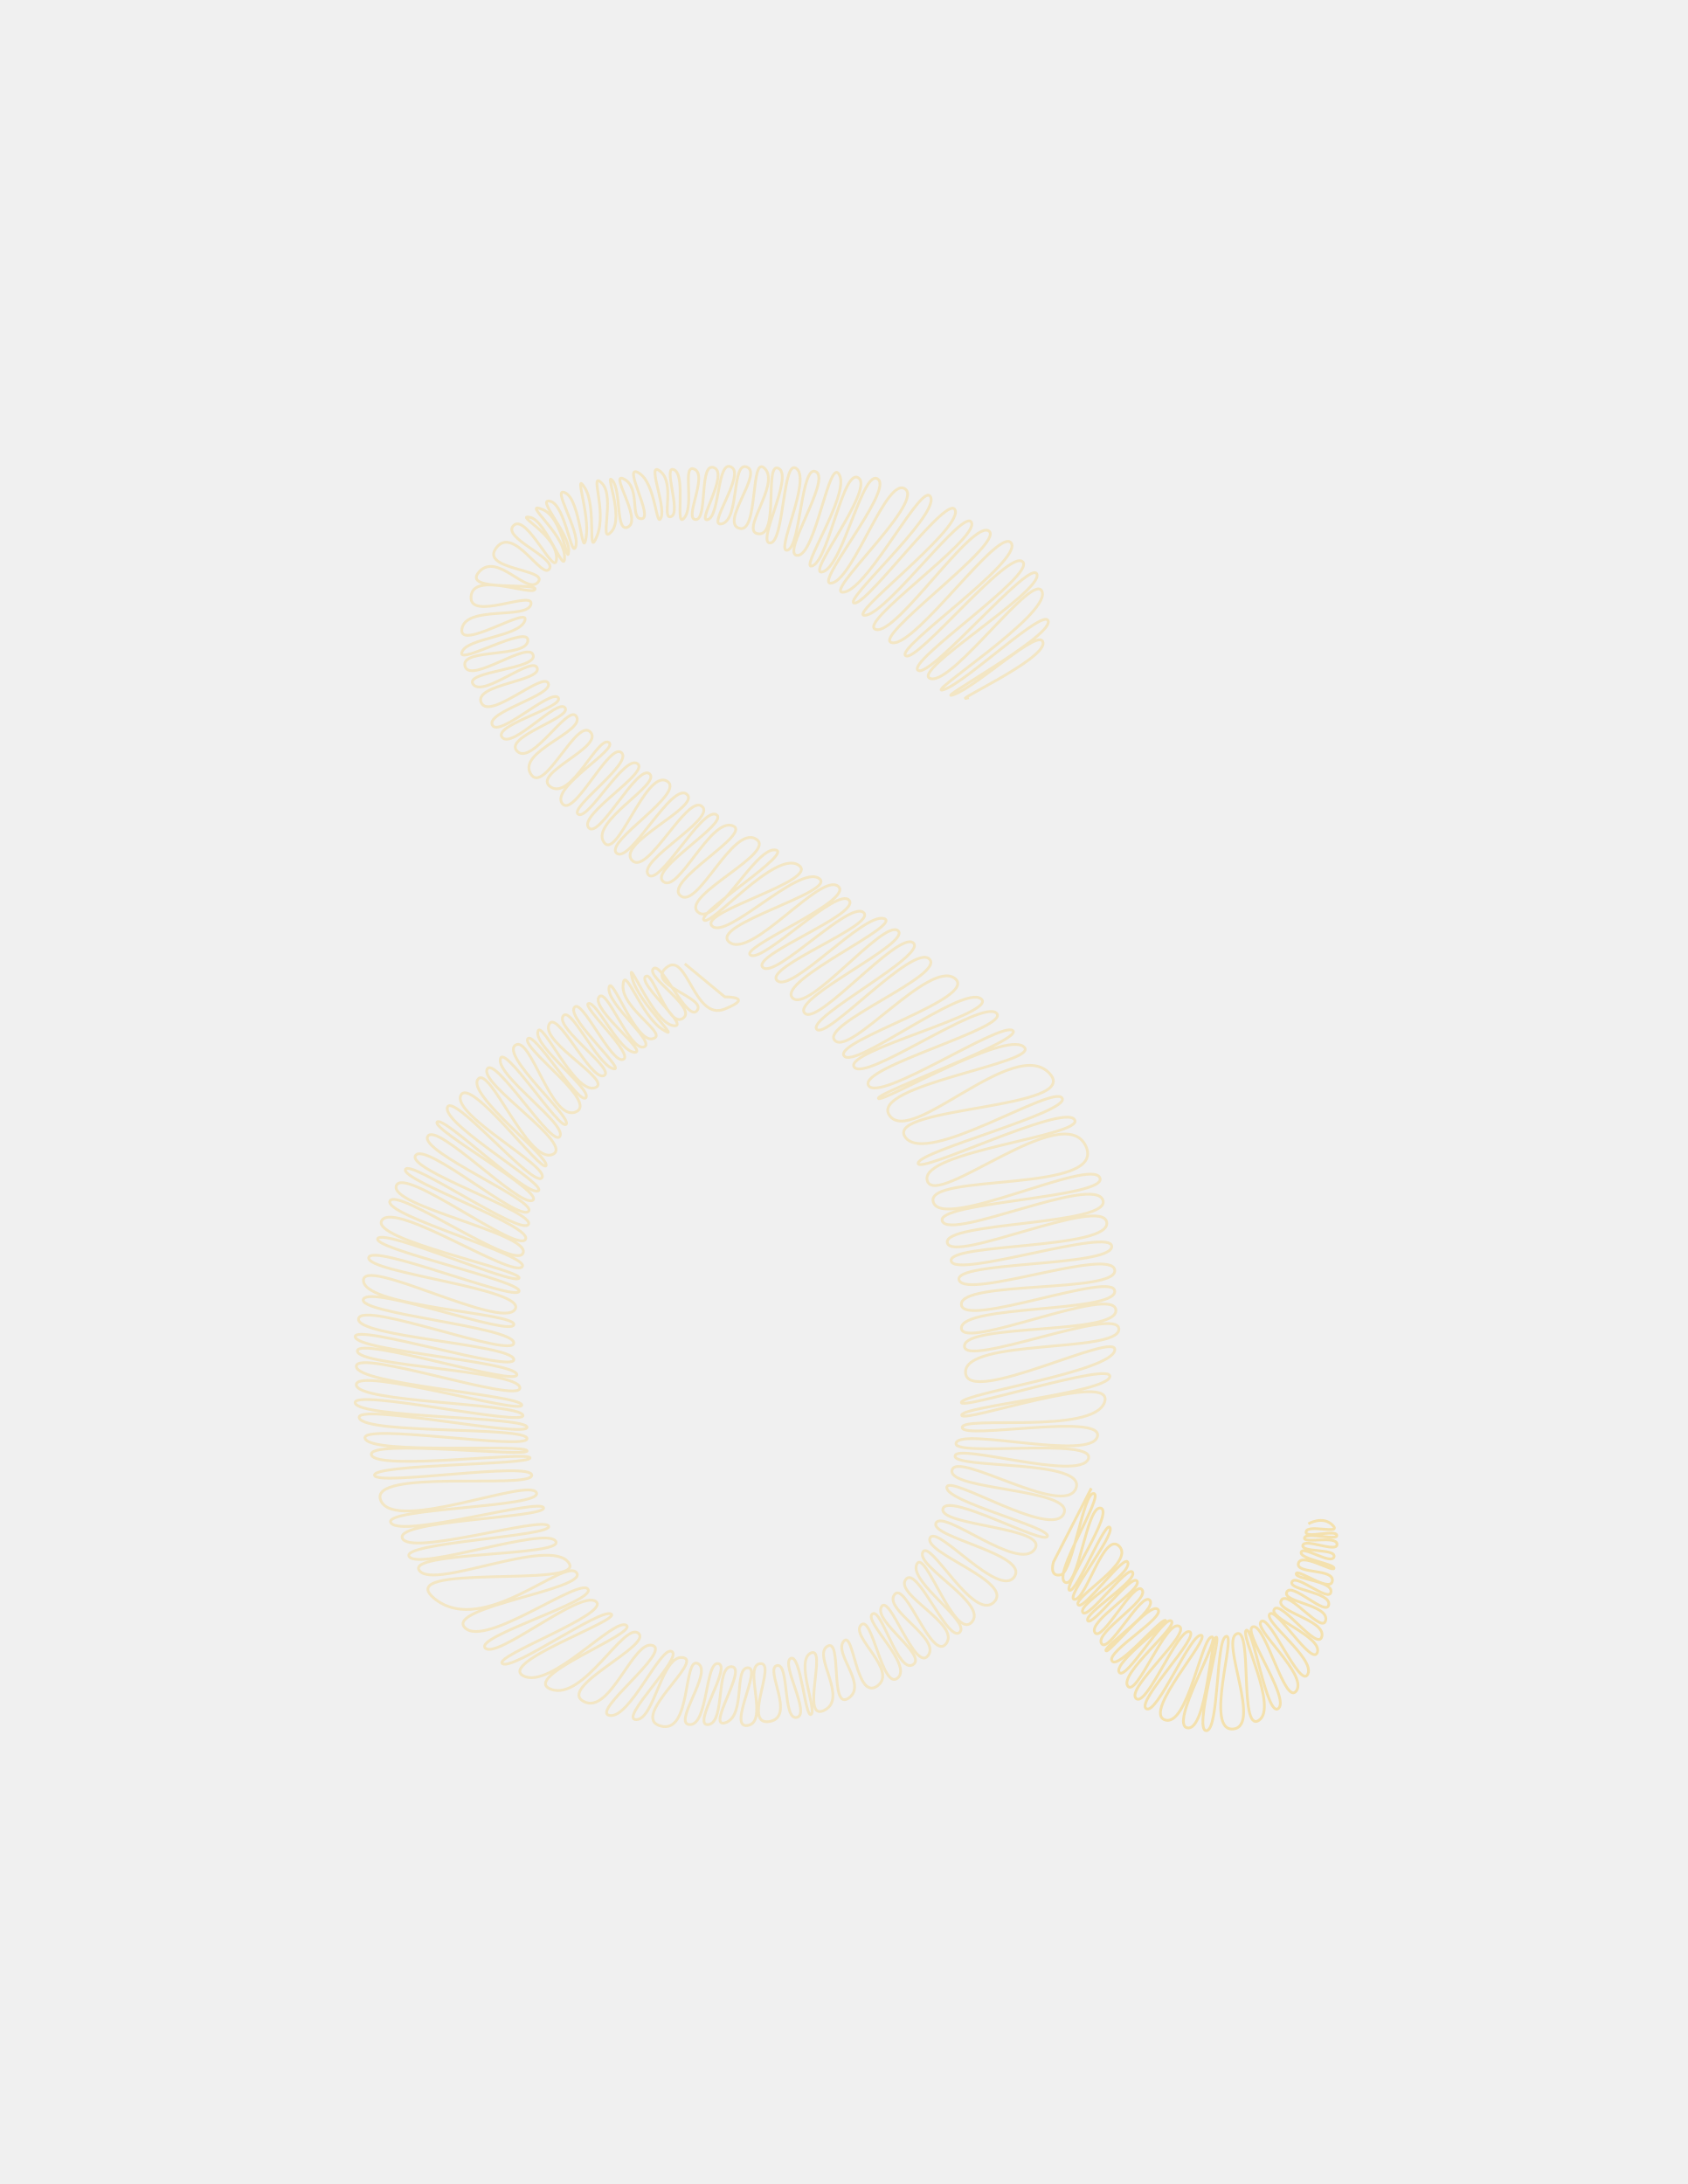
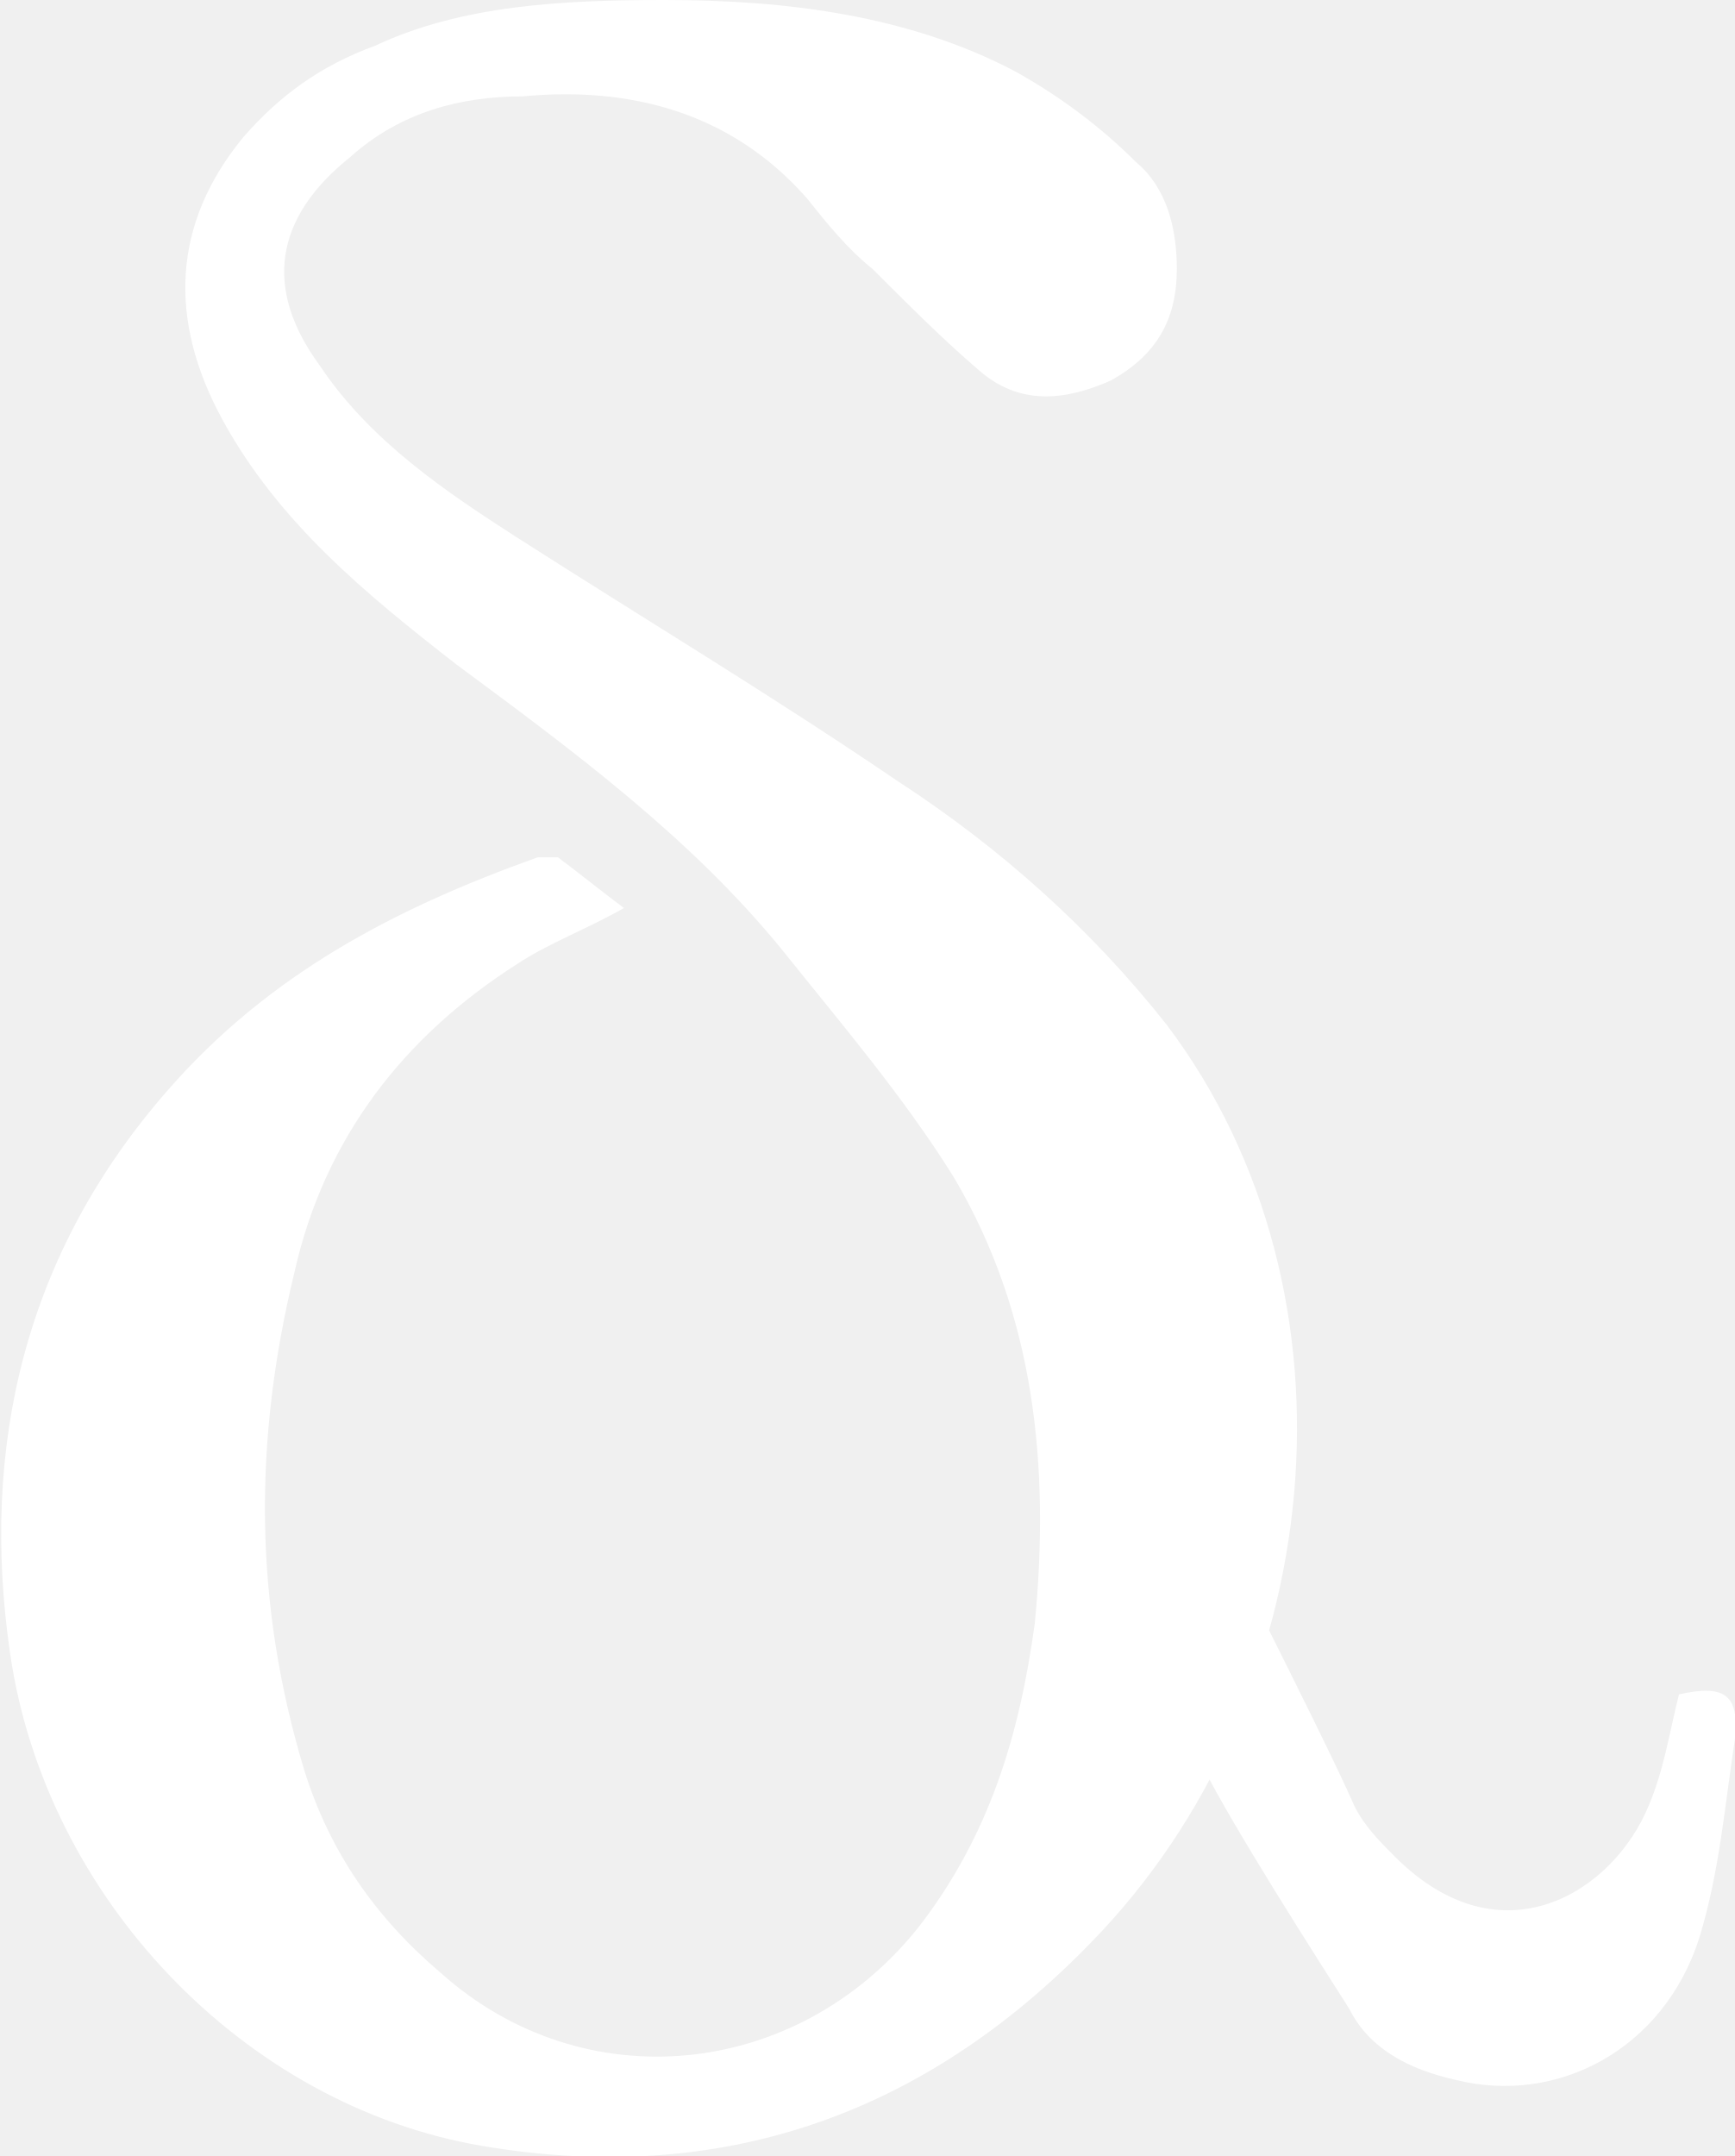
- <svg xmlns="http://www.w3.org/2000/svg" version="1.1" id="Layer_1" x="0px" y="0px" viewBox="0 0 612 792" enable-background="new 0 0 612 792" xml:space="preserve">
+ <svg xmlns="http://www.w3.org/2000/svg" version="1.1" id="Layer_1" x="0px" y="0px" viewBox="0 0 34.2 42.5" style="enable-background:new 0 0 34.2 42.5;" xml:space="preserve">
+   <style type="text/css">
+ 	.st0{fill:#FFFFFF;}
+ </style>
  <g>
-     <path opacity="0.2" fill="none" stroke="#FEBE14" stroke-miterlimit="10" d="M248.3,349.5l14.5,12c0,0,11.2-0.1,0,4.4   c-11.2,4.6-13.6-21.3-21.2-15c-7.6,6.3,14.6,10.8,11.2,15.5c-3.4,4.8-13-18.1-15.9-15.1c-2.9,2.9,16.2,14.4,10.7,18   c-5.5,3.7-11-18-13.6-15.1c-2.6,2.9,17.3,19.2,9.9,17.7c-7.4-1.5-16.9-26.5-14.7-17.3c2.2,9.2,19,23.9,11,18.7   c-8-5.1-13.9-24.3-14.3-15.8c-0.4,8.5,16.9,17.7,10.7,19.2c-6.3,1.5-15.1-24.3-15.8-18.4c-0.7,5.9,17.7,20.3,12.5,21.4   c-5.2,1.1-13.6-22.5-16.2-18c-2.6,4.4,18.4,20.3,12.9,19.9c-5.5-0.4-13.6-18.4-16.6-17.7c-2.9,0.7,16.9,18.8,12.5,20.3   c-4.4,1.5-15.1-22.8-17.7-18.8c-2.6,4.1,19.9,23.9,14,22.1c-5.9-1.8-15.6-23.5-18.1-18.9c-2.5,4.5,19.6,19.6,14.8,21.5   c-4.8,1.8-17.3-25-19.9-18.4c-2.6,6.6,23.9,20.6,16.6,22.8c-7.4,2.2-19.5-25.8-20.6-20.3c-1.1,5.5,20,21.2,17.4,23.9   c-2.6,2.6-19.2-25-21.1-21.3c-1.8,3.7,26.2,23.2,17.3,26.5c-8.8,3.3-16.2-28-21.7-24.3c-5.5,3.7,20.6,26.2,18.4,28.7   c-2.2,2.6-22.8-29.8-23.9-23.6c-1.1,6.3,24.3,23.6,21.6,28c-2.8,4.4-23.8-29.9-26.4-24.3c-2.6,5.5,32.4,27.6,23.6,30.9   c-8.8,3.3-22.8-32.8-26.9-27.3c-4.1,5.5,26.2,28.4,24.7,31.3c-1.5,2.9-27.5-32.5-30.9-25.5c-3.4,7.1,32.3,25.8,29.4,29.9   c-2.9,4.1-32.8-31.7-34.3-25.4c-1.5,6.3,37.6,28.7,32.8,30.2c-4.8,1.5-34.3-27.6-36.5-25c-2.2,2.6,39.4,25.8,34.6,28.4   c-4.8,2.6-34.8-28.7-38-23.2c-3.2,5.5,40.2,23.6,36.5,27.2c-3.7,3.7-37.2-25.4-40.9-20.3s43.5,20.6,40.9,25   c-2.6,4.4-43.1-23.9-44.6-19.9c-1.5,4.1,46.8,20.6,43.5,25.4c-3.3,4.8-44.2-26.9-46.8-19.5c-2.6,7.4,48.3,17.3,46,24.3   c-2.2,7-45.7-23.9-48.3-18.8c-2.6,5.2,51.6,19.9,47.9,23.9c-3.7,4.1-46-23.9-50.8-16.9c-4.8,7,51.2,18.1,49.7,21   c-1.5,2.9-48.6-18-51.2-14.4c-2.6,3.7,52.7,15.5,51.2,19.2c-1.5,3.7-53.8-17.7-54.5-12.2c-0.7,5.5,58.2,11.4,53,18.8   c-5.2,7.4-56-19.9-54.9-10.3c1.1,9.6,55.6,11.4,54.5,15.8c-1.1,4.4-51.6-14.5-54.5-9.3c-2.9,5.2,54.5,10,54.5,15.9   c0,5.9-55-15.5-56.3-8.8c-1.2,6.6,55.1,9.2,56.3,14.7c1.1,5.5-58.2-13.3-57.5-8.1c0.7,5.2,57.5,8.8,58.6,13.6   c1.1,4.8-57.5-14-57.8-8.5c-0.4,5.5,58.2,7,58.9,13.3c0.7,6.3-59.3-14.4-59.3-7.7c0,6.6,59.7,10.3,60,14c0.4,3.7-59.7-14-60-7.4   c-0.4,6.6,58.9,6.6,60.4,11.1c1.5,4.4-62.3-9.9-60.8-4.4c1.5,5.5,62.3,4.8,62.3,8.8c0,4-63.4-9.2-60.8-3.3   c2.6,5.9,60.8,2.9,60.8,7.4c0,4.4-61.1-5.9-58.7,0c2.3,5.9,57.6,1.8,58.7,4.4c1.1,2.6-58.2-4.4-56.4,1.5c1.8,5.9,57.5-1.5,57.5,1.1   s-57.1,2.2-56.4,6.3c0.7,4,57.2-5.2,57,0c-0.2,5.2-59.9-2.6-54.7,9.2c5.2,11.8,53.8-8.5,56.4-2.9c2.6,5.5-56.7,5.5-52.7,11   c4.1,5.5,54.5-9.2,55.3-5.5c0.7,3.7-53.8,4.4-51.2,11c2.6,6.7,50.8-8.1,53-4.4c2.2,3.7-54.2,6-50.5,11.1   c3.7,5.1,49.5-11.1,53.1-5.6c3.5,5.6-54.9,3.7-49.4,10.7c5.5,7,47.1-12.5,54.1-2.9c7,9.6-65.9-0.4-48.3,13.3   c17.7,13.6,47.1-15.5,51.2-9.6c4.1,5.9-47.9,12.5-40.5,19.9c7.4,7.4,41.6-18.4,44.6-14c2.9,4.4-41.6,17.3-37.2,21.4   c4.4,4,34.6-21.4,40.1-16.9c5.5,4.4-37.6,19.9-33.9,22.5c3.7,2.6,35.7-20.3,39.4-18c3.7,2.2-41.6,17.7-31.7,22.5   c9.9,4.8,32.8-21.4,37.2-18.4c4.4,2.9-39,18.8-27.3,23.2c11.8,4.4,26.5-24.7,31.7-20.3c5.2,4.4-29.5,19.5-19.9,24.7   c9.6,5.2,18-22.5,25-20.3c7,2.2-22.8,24.3-15.5,25.4c7.4,1.1,18.4-25.4,22.5-23.2c4.1,2.2-19.5,24.7-12.9,24.7   c6.6,0,9.2-23.6,16.9-22.5c7.7,1.1-19.5,21.6-8.1,24.8c11.4,3.2,8.1-25.5,13.6-22.6c5.5,3-9.6,22.1-2.9,22.1   c6.6,0,5.5-23.2,10.3-22.1c4.8,1.1-9.9,22.8-3.7,22.1c6.3-0.7,2.6-21.4,8.5-21c5.9,0.4-9.6,22.8-2.2,20.3   c7.4-2.6,2.9-19.9,8.1-19.9c5.2,0-7.7,22.3,0,20.9c7.7-1.4-1.8-21.7,4.4-22.4c6.3-0.7-6.6,22.5,3.3,21c9.9-1.5-1.8-19.2,2.8-20.3   c4.6-1.1,2,19.9,7.2,18.8c5.2-1.1-5.9-19.5-2.2-21.4c3.7-1.8,5.2,21.7,7.4,20.3c2.2-1.5-5.9-19.8,0-22.3c5.9-2.4-4,25.2,4.8,20.8   c8.8-4.4-4.4-19.9,1.1-23.2c5.5-3.3,0.7,23.6,7.7,18.8c7-4.8-5.5-16.2-1.8-20.6c3.7-4.4,4.4,21.7,12.2,16.2   c7.7-5.5-9.9-18-5.9-22.1c4.1-4.1,7.7,23.9,13.3,19.2c5.5-4.8-12.5-20.6-9.2-23.2c3.3-2.6,9.2,21.7,14.7,18.4   c5.5-3.3-14.4-15.8-11.4-21c2.9-5.2,12.2,23.9,16.9,17.7c4.8-6.3-16.2-16.6-12.2-22.1c4-5.5,13.6,24.7,18.8,17.7   c5.2-7-18.8-17.7-14.7-23.2c4.1-5.5,15.1,22.8,19.5,19.2c4.4-3.7-18.4-18.4-15.5-24.7c2.9-6.3,13.6,27.6,19.9,21   c6.3-6.6-20.3-20.3-17.7-25.4c2.6-5.2,18.4,25.4,25.8,18.1c7.4-7.4-25.4-17.7-23.2-23.2c2.2-5.5,25,22.1,30.6,14   c5.5-8.1-30.9-14.4-28.4-19.5c2.6-5.2,29.8,17.7,35.7,9.6c5.9-8.1-34.6-8.5-33.2-14.7c1.5-6.3,36.8,13.3,37.9,9.9   c1.1-3.3-36.8-12.5-36.5-17.7c0.4-5.2,37.9,18.8,42.4,9.6c4.4-9.2-42-8.5-40.5-15.8c1.5-7.4,40.5,17.3,44.9,6.6   c4.4-10.7-44.2-7-43.8-11.8c0.4-4.8,44.9,9.2,48.3,1.1c3.3-8.1-50.1-0.4-47.9-5.9c2.2-5.5,48.6,6.6,51.2-2.2   c2.6-8.8-48.7,1.2-49-3.3c-0.3-4.5,47.5,2.6,51.6-9.2c4.1-11.8-51.7,7.9-51.8,4.7c-0.1-3.2,52.2-8,53.7-13.9   c1.5-5.9-54.9,12.5-53.8,9.2c1.1-3.3,54.1-11,55.6-18.8c1.5-7.7-53.4,20.6-54.1,8.1c-0.7-12.5,55.6-7,55.6-15.8   c0-8.8-56.4,14.4-56,6.1c0.4-8.3,56-3.9,54.9-13.1c-1.1-9.2-56,15.1-56,6.6c0-8.5,55.6-5.5,55.6-13.3s-54.9,13.6-55.6,4.8   c-0.7-8.8,56.7-4.1,55.6-12.5c-1.1-8.5-53.4,10.7-56.4,3.7c-2.9-7,54.9-4.8,55.3-12.2c0.4-7.4-56.7,11.8-58.2,5.2   c-1.5-6.6,57.8-4.1,56.4-14c-1.5-9.9-56,15.1-57.8,7.4c-1.8-7.7,59.7-6.3,56.4-15.5c-3.3-9.2-54.9,14.7-58.2,7.7   c-3.3-7,60.4-8.5,57.1-15.8c-3.3-7.4-57.1,19.5-60.4,8.8c-3.3-10.7,63.4-2.9,55.3-20.3c-8.1-17.3-54.5,23.2-57.5,12.5   c-2.9-10.7,57.5-16.2,53.4-22.1c-4.1-5.9-57.1,20.3-56.7,15.8c0.4-4.4,55.5-18.6,52.2-23.6c-3.3-5.1-49.4,25.1-56.9,14.1   c-7.5-11.1,65.1-10,52.2-23.2c-12.9-13.3-49.7,26.5-57.8,15.5c-8.1-11.1,55.6-19.2,48.6-25c-7-5.9-52,20.9-52.7,18.7   c-0.7-2.1,53.1-21.3,48.7-24.6c-4.4-3.3-48.6,26.5-52.3,19.9c-3.7-6.6,51.9-21,46.4-26.2c-5.5-5.2-47.9,25.4-51.6,19.5   c-3.7-5.9,52.7-19.5,46-24.7c-6.6-5.2-46.4,26.2-49.7,20.6c-3.3-5.5,49.4-21,40.2-28c-9.2-7-37.9,28.4-43.5,22.5   c-5.5-5.9,40.2-23.6,34.3-29.5c-5.9-5.9-37.6,29.8-40.9,25.4c-3.3-4.4,40.5-26.9,35-31.3c-5.5-4.4-35,30.9-39.4,25.4   c-4.4-5.5,39-25.4,33.9-29.8c-5.2-4.4-32.8,30.6-38.3,24.3c-5.5-6.3,40.5-26.5,33.2-28.7c-7.4-2.2-33.5,27.3-38.7,22.5   c-5.2-4.8,36.5-20.3,31.3-24.7c-5.2-4.4-32,24.3-36.5,19.9c-4.4-4.4,35.4-19.2,31.3-24.3c-4.1-5.2-30.9,22.5-35.7,19.9   c-4.8-2.6,37.9-19.9,31.7-25c-6.3-5.2-31.3,26.5-39.4,20.3c-8.1-6.3,39.8-18.4,32.4-23.2c-7.4-4.8-33.5,22.5-38.7,17.3   c-5.2-5.2,39.8-16.6,31.3-22.1c-8.5-5.5-32,22.8-34.3,19.9c-2.2-2.9,33.2-24.7,25.8-25.4c-7.4-0.7-21.7,28.4-28,22.5   c-6.3-5.9,29.5-21.7,21-26.5c-8.5-4.8-21,25.8-27.3,20.6c-6.3-5.2,26.9-22.8,18.8-25.4c-8.1-2.6-19.5,24.7-25,20.3   c-5.5-4.4,24.3-21.4,19.2-24.3c-5.2-2.9-21,26.9-24.7,21.7c-3.7-5.2,25-20.3,19.5-24.7c-5.5-4.4-19.9,25.8-25.4,19.5   c-5.5-6.3,25.4-19.5,19.9-23.9c-5.5-4.4-20.6,25.4-25.4,21.4c-4.8-4.1,25.8-22.1,18.1-26.2c-7.7-4.1-18.1,29.5-22.8,22.1   c-4.8-7.4,21-21,16.6-24.7c-4.4-3.7-18.4,24.3-22.1,19.5c-3.7-4.8,22.5-20.1,17.7-23.2c-4.8-3.1-17.7,20.6-21.4,18.4   c-3.7-2.2,20.1-18.7,15.6-22.4c-4.5-3.7-17.4,24.3-21.5,18.4c-4.1-5.9,21-19.9,16.9-22.1c-4.1-2.2-13.6,21-21,16.2   c-7.4-4.8,19.4-14.4,14.4-19.9c-5-5.5-16.9,23.2-21.7,15.1c-4.8-8.1,19.4-15.1,16.7-20.6c-2.7-5.5-16,17.7-21.5,12.5   c-5.5-5.2,19.9-12.2,17.3-15.8c-2.6-3.7-19.2,15.1-22.8,10.7c-3.7-4.4,22.8-11,20.3-14.4c-2.6-3.3-21.6,14.7-23.9,9.9   c-2.3-4.8,22.1-10.7,20.3-15.1c-1.8-4.4-21.4,13.6-24.3,7c-2.9-6.6,21.7-7.7,20.3-12.5c-1.5-4.8-19.5,10.7-23.2,5.9   c-3.7-4.8,23.6-5.5,21.7-10.7c-1.8-5.2-22.8,10.7-24.7,4.1c-1.8-6.6,22.1-2.9,22.8-9.2c0.7-6.3-25.8,9.2-23.9,4.1   c1.8-5.2,20.6-5.5,22.8-11.4c2.2-5.9-24.3,11.4-22.8,2.9c1.5-8.5,23.6-3.3,25-8.8c1.5-5.5-22.5,6.3-21.7-2.9   c0.7-9.2,22.1,0,23.2-2.6c1.1-2.6-26.9,1.1-20.3-6.3c6.6-7.4,17.3,8.5,21.4,3.7c4-4.8-21.4-4.4-15.1-12.5   c6.3-8.1,16.6,11.8,19.2,7.7c2.6-4.1-17.7-11.4-12.9-15.8c4.8-4.4,15.5,20.3,15.5,11.8c0-8.5-15.5-15.8-9.6-14.7   c5.9,1.1,12.9,22.5,12.5,14c-0.4-8.5-15.8-19.9-8.1-16.9c7.7,2.9,9.2,21.4,9.6,15.1c0.4-6.3-12.2-19.5-6.6-18   c5.5,1.5,7.7,21.7,9.2,16.2c1.5-5.5-9.2-22.1-3.7-19.2c5.5,2.9,5.9,24.7,7.4,16.2c1.5-8.5-4.8-25-0.4-18c4.4,7,0.7,26.5,4.4,17.3   c3.7-9.2-3.1-24,1.8-19c4.9,5-1.4,22.8,3.4,17.5c4.8-5.3-2.8-22.3,0.4-18.5c3.3,3.8,1,19.6,5.8,16.7c4.8-2.9-7.4-20.5-1.5-17.2   c5.9,3.2,1.9,14.7,6.3,14.3c4.4-0.4-7.4-20.3-1.1-16.6c6.3,3.7,6.3,20.6,8.1,16.2c1.8-4.4-5.6-21.2-0.2-16.7   c5.4,4.5,0.2,17.8,3.9,16.3c3.7-1.5-3.3-19.2,1.1-16.9c4.4,2.2,0,22.1,3.7,17.3c3.7-4.8-1.1-19.9,3.7-17.5   c4.8,2.4-4.1,18.2,0.4,18.2c4.4,0,1.1-21,6.6-18.8c5.5,2.2-6.6,20.3-2.2,18.8c4.4-1.5,3.3-21.9,8.5-19c5.2,2.8-9.6,22.4-3.3,20.5   c6.3-1.8,3.3-22.9,9-20.5c5.7,2.4-9.9,20.2-2.8,22.2c7.1,2,3.8-27.5,9.3-21.6c5.5,5.9-9.6,23.2-2.2,23.6c7.4,0.4,1.8-26.7,7.2-23.7   c5.3,3-8.3,27.3-3.1,27c5.2-0.4,4.4-31.3,9.6-26.9c5.2,4.4-8.1,30.9-3.3,29.5c4.8-1.5,4.8-31.5,10.3-28.4c5.5,3-13.3,30.7-6.6,30.3   c6.6-0.4,11.4-36.5,15.1-29.1c3.7,7.4-15.5,35.7-9.6,32.8c5.9-2.9,11.1-36.1,16.6-31.7c5.5,4.4-20.3,36.5-12.9,33.9   c7.4-2.6,14.4-37.9,19.9-33.5c5.5,4.4-24.7,39.8-16.6,37.6c8.1-2.2,19.8-39.2,26.5-34c6.7,5.2-31.3,39.1-22.1,37.3   c9.2-1.8,28.7-41.3,31.3-34.3c2.6,7-32.8,38.3-27.6,38.3c5.2,0,34.6-40.9,36.5-33.5c1.8,7.4-40.9,39.4-32.4,37.9   c8.5-1.5,36.1-39.8,38.3-33.5c2.2,6.3-42.4,36.8-34.6,38.7c7.7,1.8,35-40.2,40.9-35.7c5.9,4.4-43.8,39.4-35,40.5   c8.8,1.1,39-42.7,43.1-36.1c4,6.6-42.4,38.1-38.3,40.8c4.1,2.7,37.3-38.8,42.4-34.1c5.1,4.6-42.5,36.4-37.9,39.4   c4.6,3,41.2-41.2,43.1-34.8c1.9,6.4-46.8,35.7-38.5,37.8c8.3,2.1,37.8-39.9,40.4-31.4c2.6,8.5-43.8,37.9-35.7,35.4   c8.1-2.6,37.2-30.6,37.9-24.7c0.7,5.9-42.7,29.5-34.3,26.5c8.5-2.9,31.7-25,32.4-18.8c0.7,6.3-35.4,22.5-26.9,19.9" />
-     <path opacity="0.3" fill="none" stroke="#FEBE14" stroke-miterlimit="10" d="M395.7,539.7l-13.7,26.7c0,0-1.8,5.6,2.6,4.7   c4.4-0.9,8.2-30.2,12-29.5c3.8,0.7-15.2,29.7-10.4,32.2c4.8,2.5,7.8-28.1,12.9-26.9c5.1,1.2-13.9,28.8-11.3,29.8   c2.6,1,13.1-25.9,14.7-22.7c1.6,3.2-17,26.1-12.8,26c4.3-0.1,10.6-25.1,16.2-19.2c5.5,5.9-16.7,18.3-15,21.1   c1.7,2.8,17.5-19.6,18.1-15.1c0.6,4.6-18.2,14.9-16.4,17.9c1.8,3,16.5-17.6,18.1-14.5c1.6,3.2-17.8,15-16.3,17.5   c1.5,2.5,16.1-17.4,17.9-14.3c1.8,3.1-17.8,14.5-15.3,18.6c2.5,4,14.4-19.3,17.1-15.5c2.8,3.8-17.2,15.4-14.7,19.5   c2.5,4.1,14.5-19,17.5-15.7c3,3.3-16.8,16.8-15.9,18.3c0.9,1.5,15.8-17.8,18.8-15c3.1,2.8-18.7,15.3-16.6,18.7   c2.1,3.4,17.1-14.9,19.3-14.7c2.2,0.2-18.9,15.3-16.7,18.8c2.2,3.6,16.1-20.5,18.9-18.6c2.8,1.9-18.9,19.1-15.8,23.6   c3.1,4.5,13.8-24,18.6-21.7c4.8,2.3-19.3,22.5-15.6,26.2c3.8,3.7,15.2-25.6,19.4-24.2c4.2,1.4-19.5,25.3-15.7,27.9   c3.8,2.7,16-27.2,19.9-26.6c3.9,0.6-21.3,27.9-13.1,30.7c8.2,2.8,13.3-30.1,17-30.1c3.6,0-15.7,31.9-8.8,33   c6.9,1,8.5-32.8,10.4-32.9c2-0.1-8.3,33.9-3.6,33.9c4.7,0,3.4-33.3,7.2-34.2c3.8-0.9-8,34.5,2.5,33.6c10.5-0.9-4.6-31.8,1.3-34.5   c5.9-2.7,0.8,35.9,8,31.4c7.2-4.5-7-31.4-4.5-32.7c2.5-1.3,7.5,32.2,11.7,28.3c4.2-3.9-13.8-28.8-9.2-29.6   c4.6-0.8,11.6,29.2,15.7,23.2c4-6-15.9-22.5-12.8-25.1c3.1-2.6,14.2,24.8,16.9,19.1c2.7-5.7-16.2-19.2-13.8-21.8   c2.4-2.6,15.6,19.5,17.3,13.8c1.6-5.6-18.1-12.4-15.6-15.6c2.5-3.2,15.9,15.8,17.2,9.9c1.4-5.9-17.2-9-14.7-13.1   c2.5-4.1,15,12.8,16.1,7.2c1-5.6-16-6.5-14.1-10.2c1.8-3.7,14.5,9.2,15.2,4.6c0.7-4.6-14.9-5.3-13.3-8.3c1.5-3,13.5,7.7,14.1,3.7   c0.6-4-12.8-4.5-12.6-6.6c0.3-2.1,12.5,7.1,13.1,2.6c0.6-4.6-13.4-2.4-12.3-6.4c1.1-4,12.7,3.4,12.9,1.8c0.2-1.6-12.5-3.3-11.9-5.8   c0.6-2.5,10.9,4.7,11.9,1.7c0.9-3.1-11.9-1.5-11.3-4.2c0.7-2.7,12.5,2.9,12.4-0.4c-0.1-3.3-12.3-0.1-11.8-2.3   c0.6-2.3,12.3,1.2,11.7-1c-0.6-2.2-11.9,1.5-11.1-1.3c0.7-2.8,13.2,1.3,9.6-2.3c-3.6-3.6-8.8-0.5-8.8-0.5" />
+     <g>
+       <path class="st0" d="M12.3,17.9c-0.7,0.4-1.5,0.7-2.1,1.1c-2.2,1.4-3.8,3.4-4.4,6.1c-0.8,3.3-0.8,6.5,0.2,9.8    c0.5,1.6,1.4,2.9,2.7,4c2.8,2.5,7,2.1,9.4-0.9c1.4-1.8,2-3.8,2.3-6c0.3-3.1,0-6.1-1.6-8.8c-1-1.6-2.2-3-3.4-4.5    c-1.8-2.2-4.1-3.9-6.4-5.6c-1.8-1.4-3.5-2.8-4.6-4.8c-1.1-2-1-3.9,0.4-5.6c0.7-0.8,1.5-1.4,2.6-1.8C9.1,0.1,11.1,0,13.1,0    c2.4,0,4.8,0.3,6.9,1.4c0.9,0.5,1.7,1.1,2.4,1.8c0.6,0.5,0.8,1.3,0.8,2.1c0,1-0.4,1.7-1.3,2.2c-0.9,0.4-1.8,0.5-2.6-0.2    c-0.7-0.6-1.4-1.3-2.1-2c-0.5-0.4-0.9-0.9-1.3-1.4c-1.5-1.7-3.5-2.2-5.6-2C9.1,1.9,7.9,2.2,6.9,3.1C5.4,4.3,5.2,5.7,6.3,7.2    c1,1.5,2.5,2.5,3.9,3.4c2.5,1.6,5,3.1,7.5,4.8c2,1.3,3.8,2.9,5.3,4.8c4,5.3,3.2,13.3-1.5,18.1c-3.3,3.4-7.3,4.8-12,4    c-4.7-0.8-8.6-4.9-9.3-9.7c-0.6-4.1,0.3-7.9,3.1-11.1c2-2.3,4.5-3.6,7.3-4.6c0.1,0,0.3,0,0.4,0C11.4,17.2,11.9,17.6,12.3,17.9z" />
+     </g>
+     <g>
+       <path class="st0" d="M25,32.1c0.4,0.8,1.4,2.8,1.7,3.5c0.2,0.4,0.5,0.7,0.8,1c2.1,2.1,4.3,0.7,5-1c0.3-0.7,0.4-1.4,0.6-2.2    c0.9-0.2,1.2,0,1.1,0.9c-0.2,1.3-0.3,2.6-0.7,3.9c-0.7,2.2-2.8,3.3-4.8,2.8c-0.9-0.2-1.7-0.6-2.1-1.4c-0.7-1.1-2.3-3.6-2.9-4.8    c-0.1-0.1,0.6-0.9,0.6-1C24.6,33.1,24.6,33,25,32.1z" />
+     </g>
  </g>
</svg>
